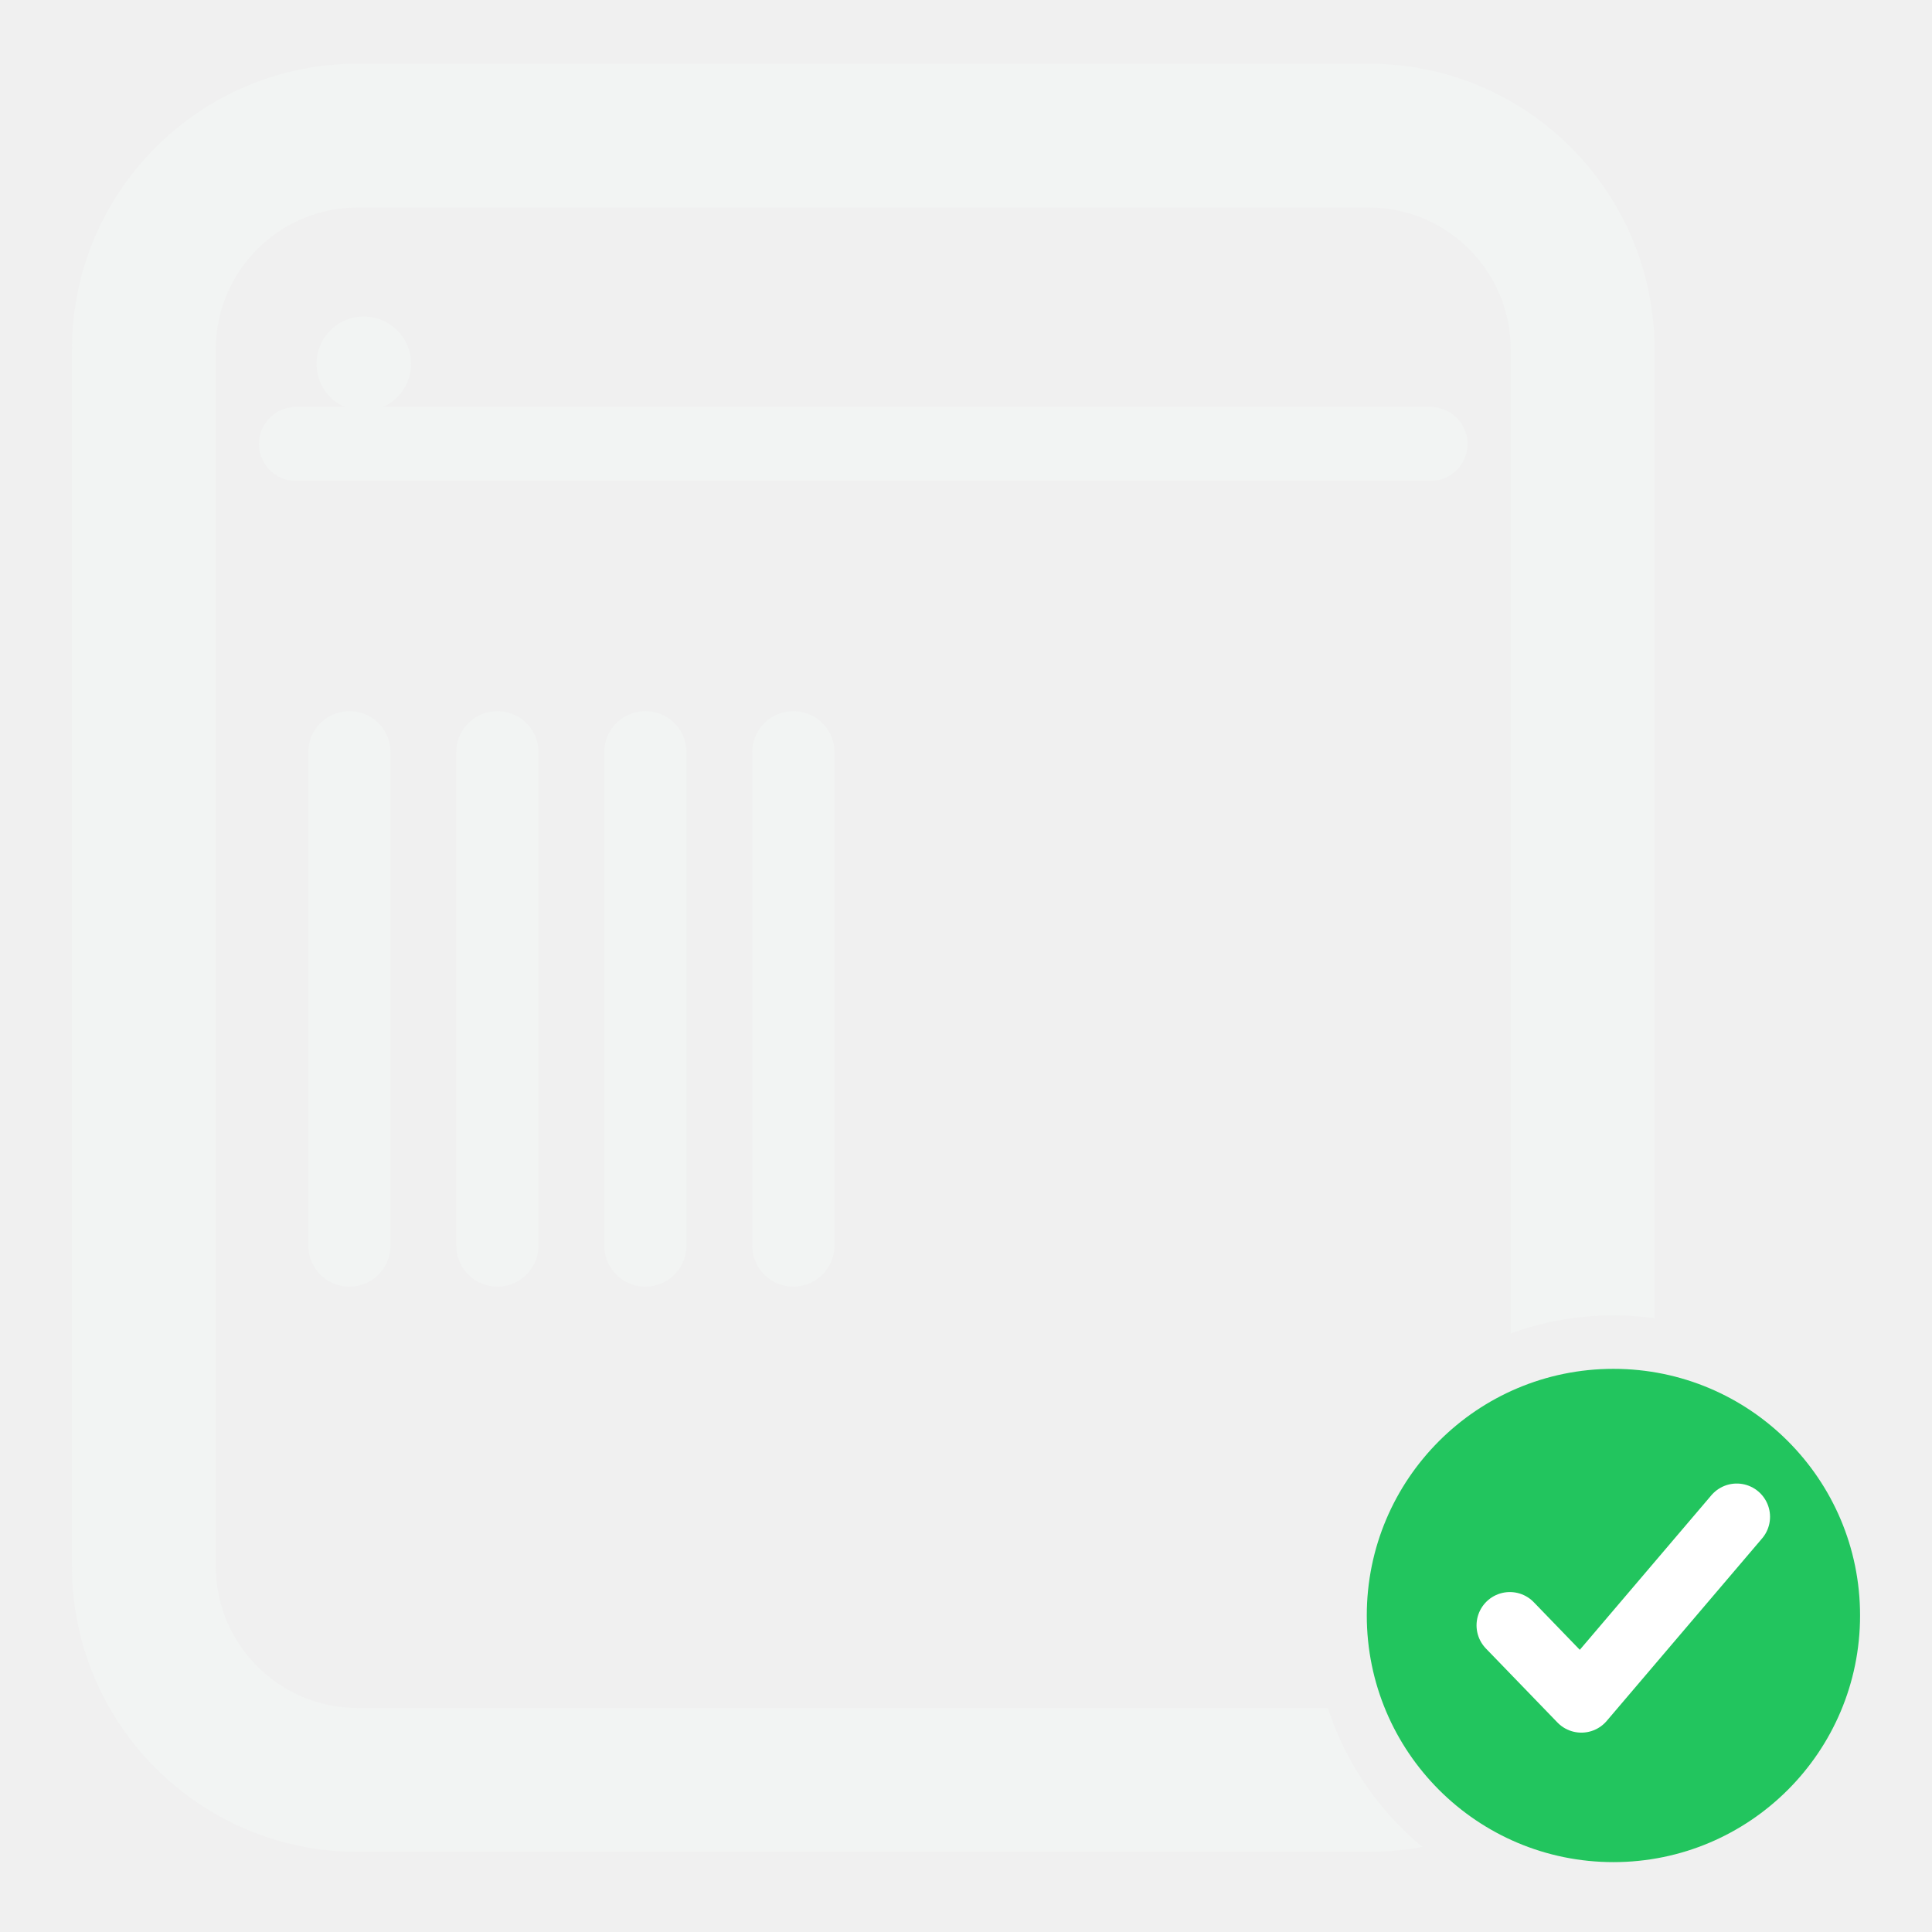
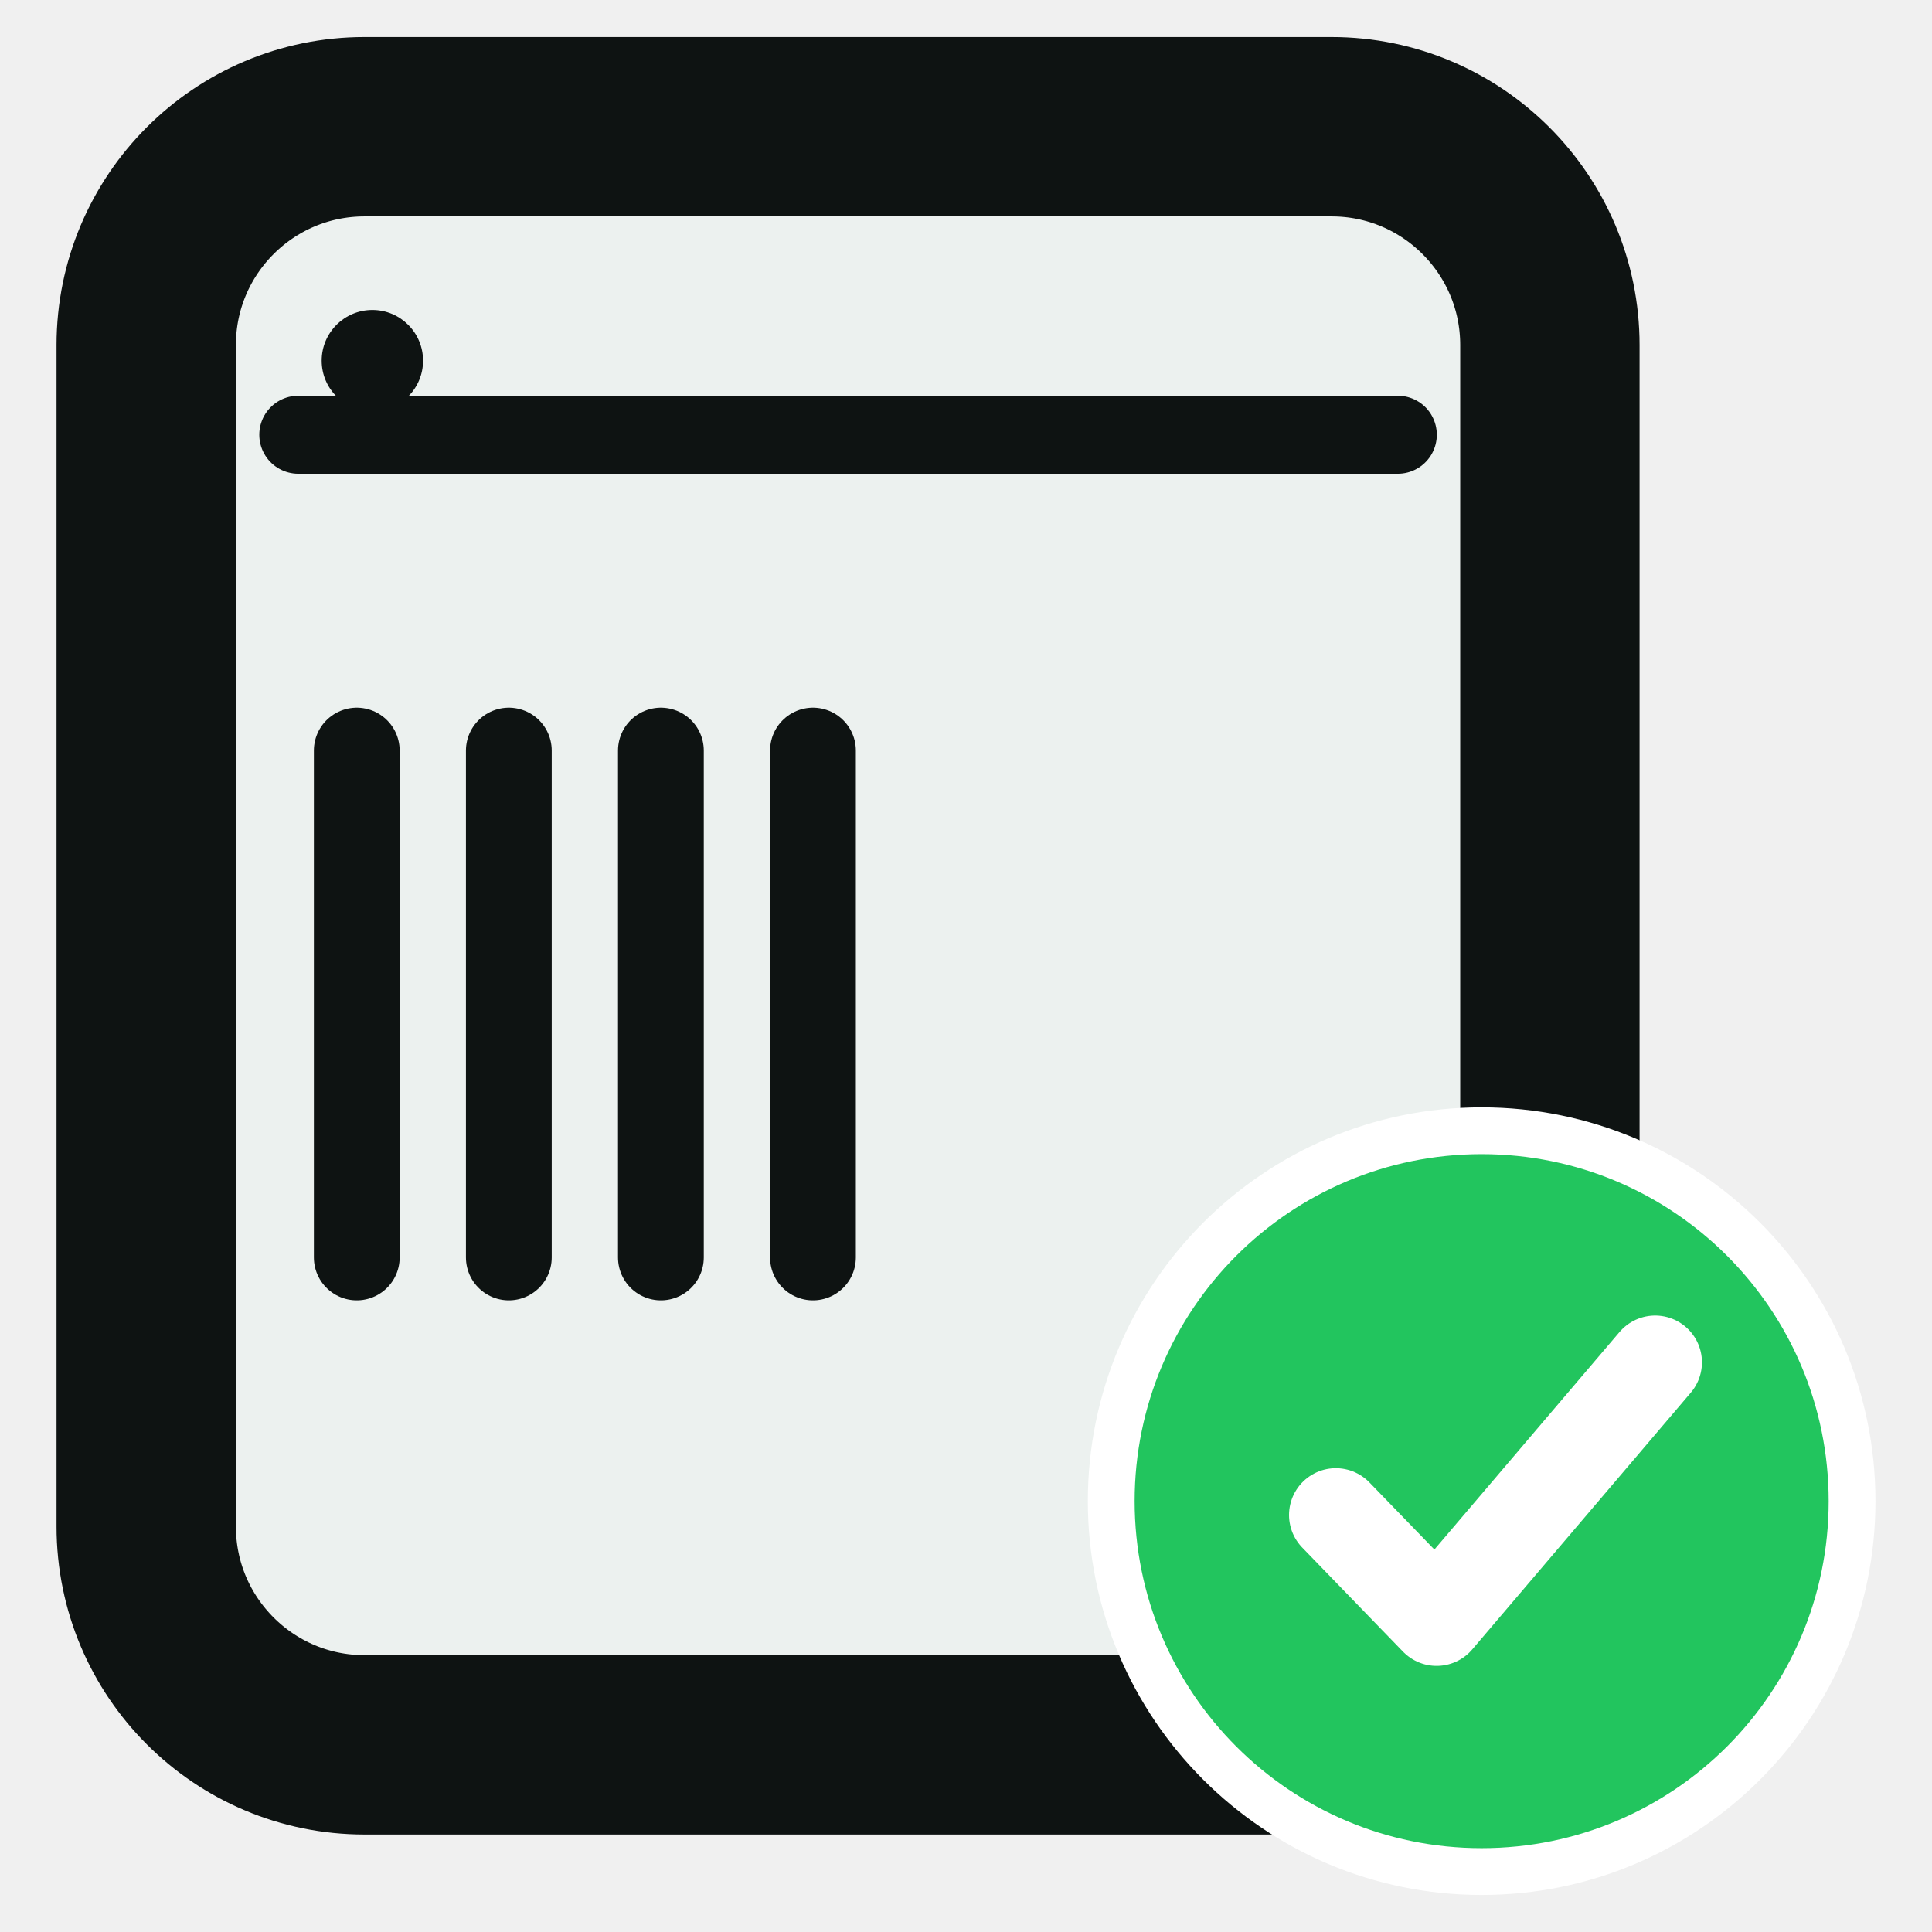
- <svg xmlns="http://www.w3.org/2000/svg" viewBox="20 14 940 940" width="940" height="940">
-   <defs>
-     <mask id="gap">
-       <rect x="20" y="14" width="940" height="940" fill="#fff" />
-       <circle cx="805" cy="800" r="146" fill="#000" />
-     </mask>
-   </defs>
-   <g mask="url(#gap)">
-     <rect x="90" y="80" width="700" height="800" rx="104" ry="104" fill="none" stroke="#F2F4F3" stroke-width="70" />
-     <line x1="164" y1="230" x2="716" y2="230" stroke="#F2F4F3" stroke-width="36" stroke-linecap="round" />
-     <circle cx="197" cy="191" r="23" fill="#F2F4F3" />
-     <g stroke="#F2F4F3" stroke-width="40" stroke-linecap="round">
-       <line x1="190" y1="380" x2="190" y2="620" />
-       <line x1="262" y1="380" x2="262" y2="620" />
-       <line x1="334" y1="380" x2="334" y2="620" />
-       <line x1="406" y1="380" x2="406" y2="620" />
-     </g>
+ <svg xmlns="http://www.w3.org/2000/svg" viewBox="0 5 991 991" width="991" height="991">
+   <rect x="75" y="70" width="720" height="830" rx="112" ry="112" fill="#ECF1EF" stroke="#0E1312" stroke-width="92" />
+   <line x1="153" y1="228" x2="717" y2="228" stroke="#0E1312" stroke-width="40" stroke-linecap="round" />
+   <circle cx="191" cy="190" r="26" fill="#0E1312" />
+   <g stroke="#0E1312" stroke-width="44" stroke-linecap="round">
+     <line x1="183" y1="390" x2="183" y2="650" />
+     <line x1="261" y1="390" x2="261" y2="650" />
+     <line x1="339" y1="390" x2="339" y2="650" />
+     <line x1="417" y1="390" x2="417" y2="650" />
  </g>
-   <circle cx="805" cy="800" r="120" fill="#22C55E" />
-   <polyline points="754.6,804.8 789.4,840.8 865,752" fill="none" stroke="#FFFFFF" stroke-width="32.4" stroke-linecap="round" stroke-linejoin="round" />
+   <circle cx="760" cy="775" r="202" fill="#FFFFFF" />
+   <circle cx="760" cy="775" r="178" fill="#22C55E" />
+   <polyline points="685.2,782.1 736.9,835.5 849,703.8" fill="none" stroke="#FFFFFF" stroke-width="48" stroke-linecap="round" stroke-linejoin="round" />
</svg>
